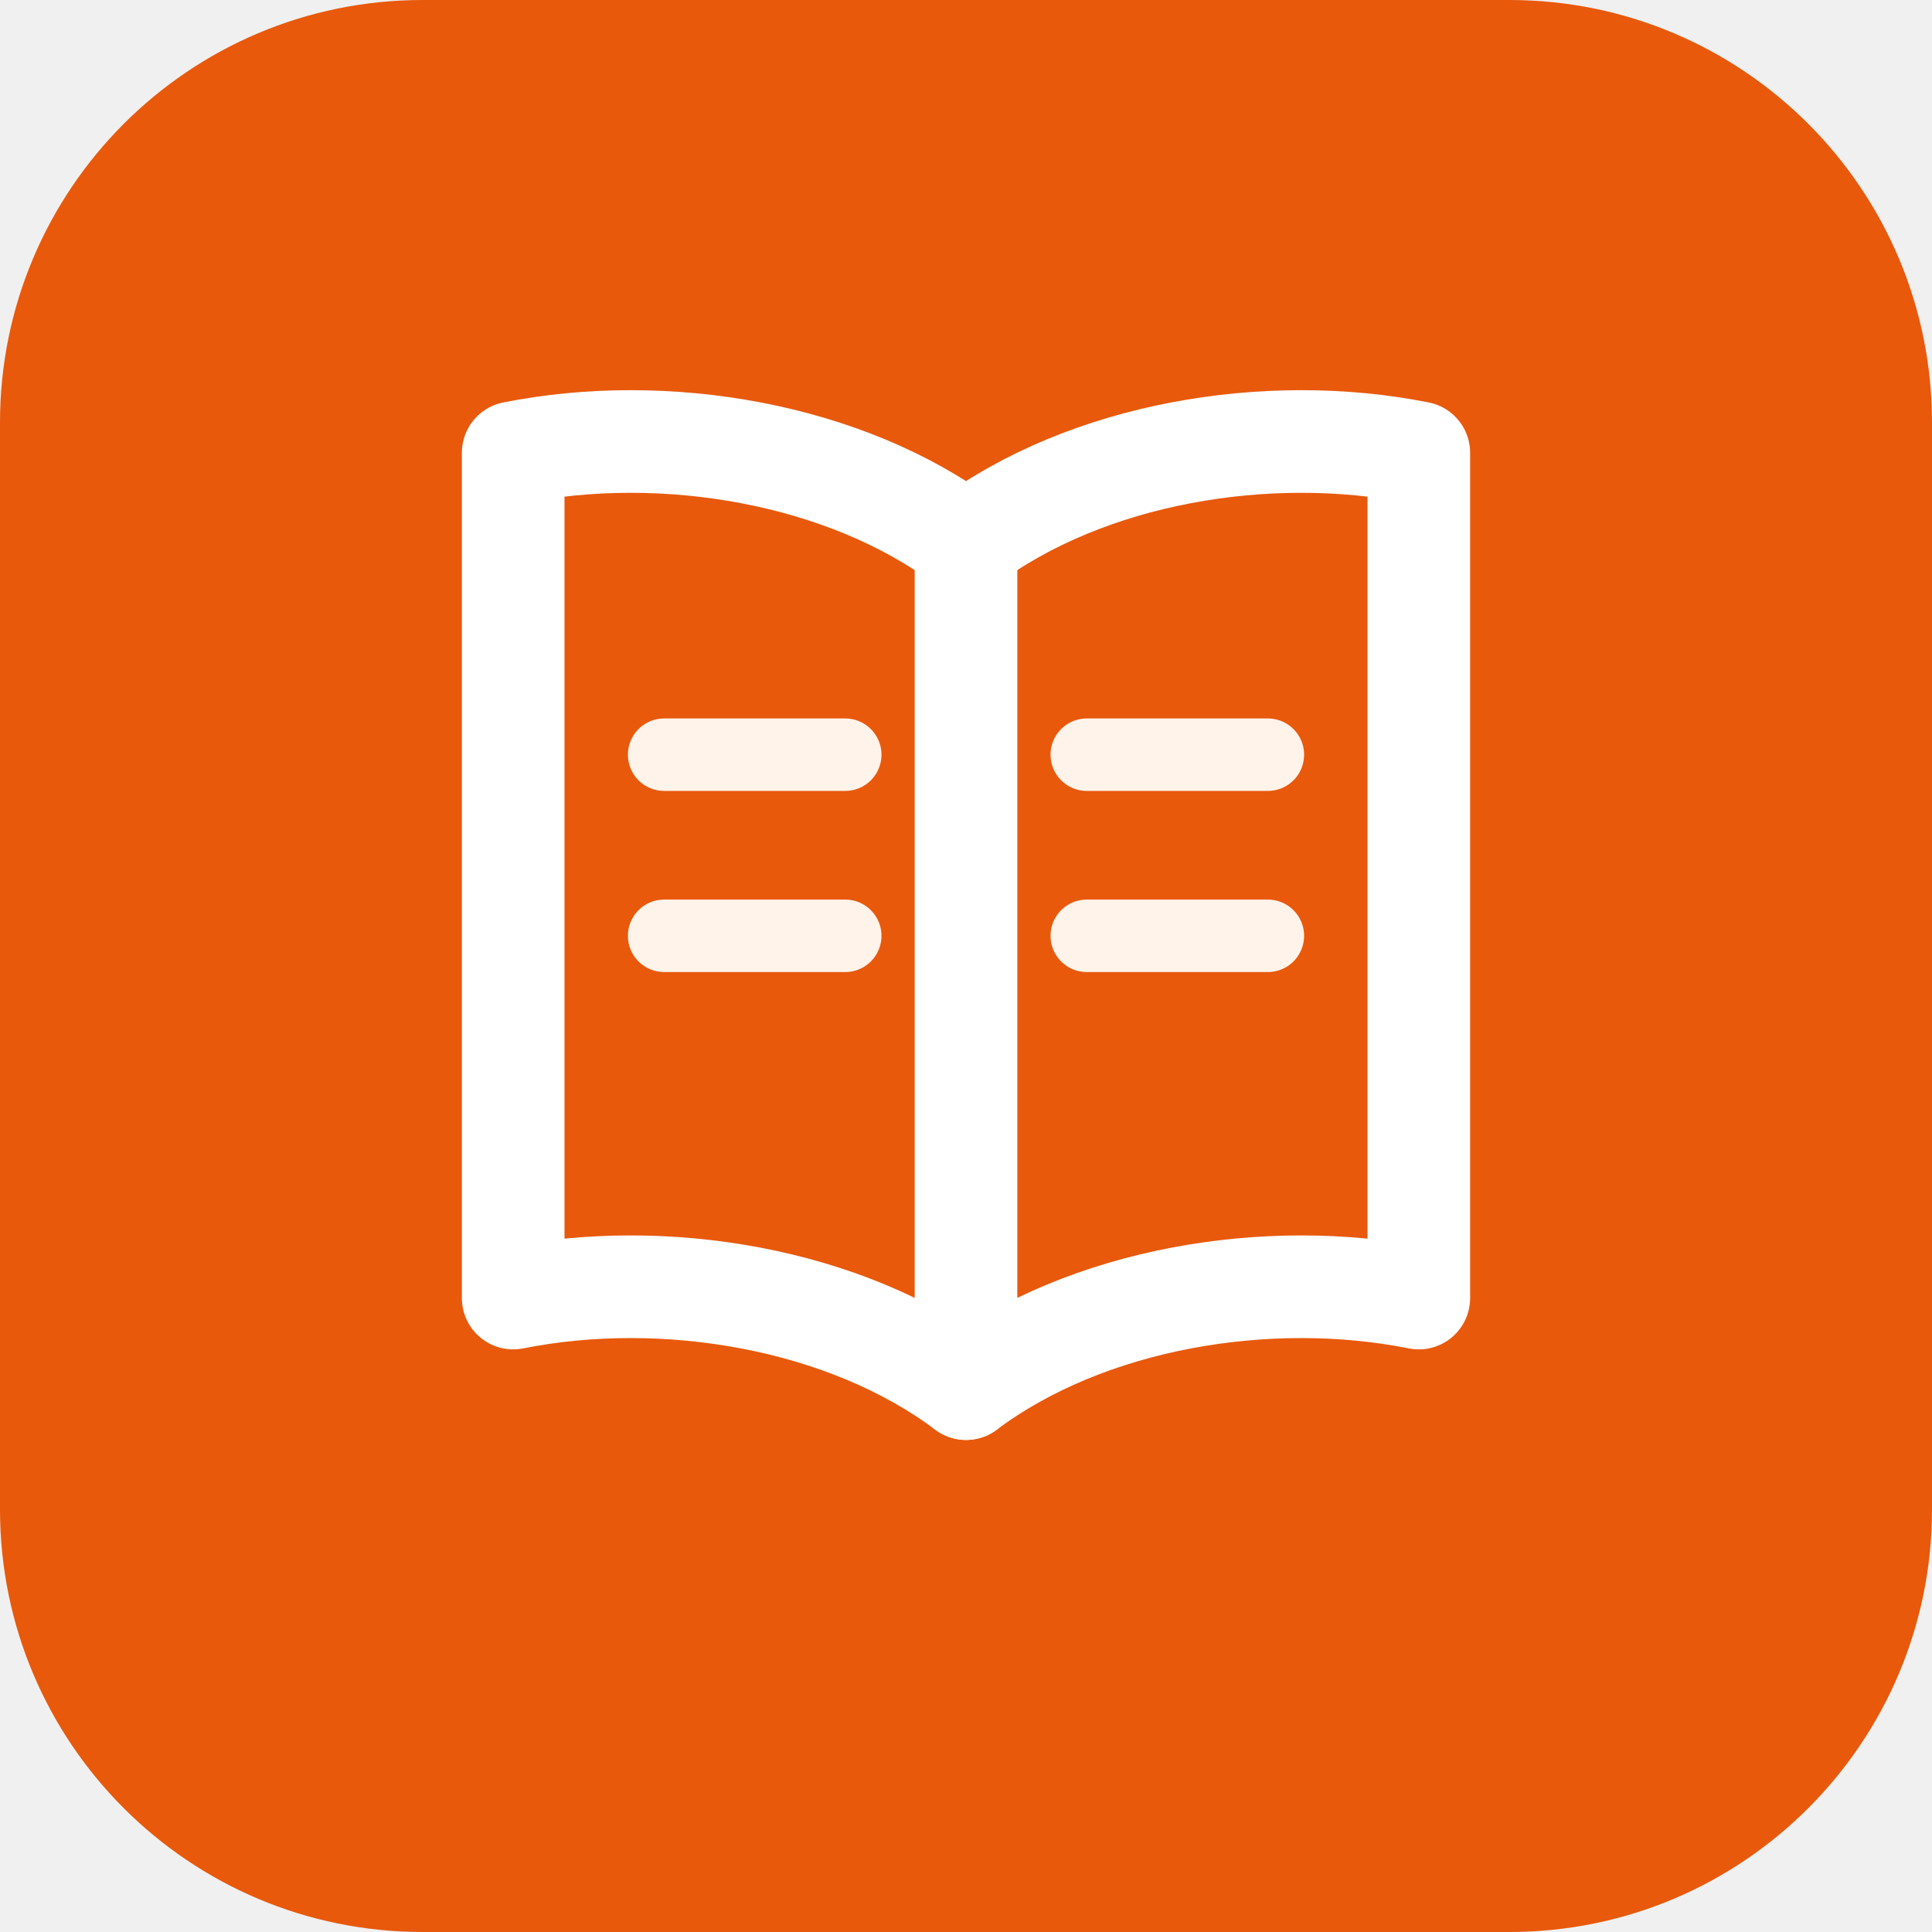
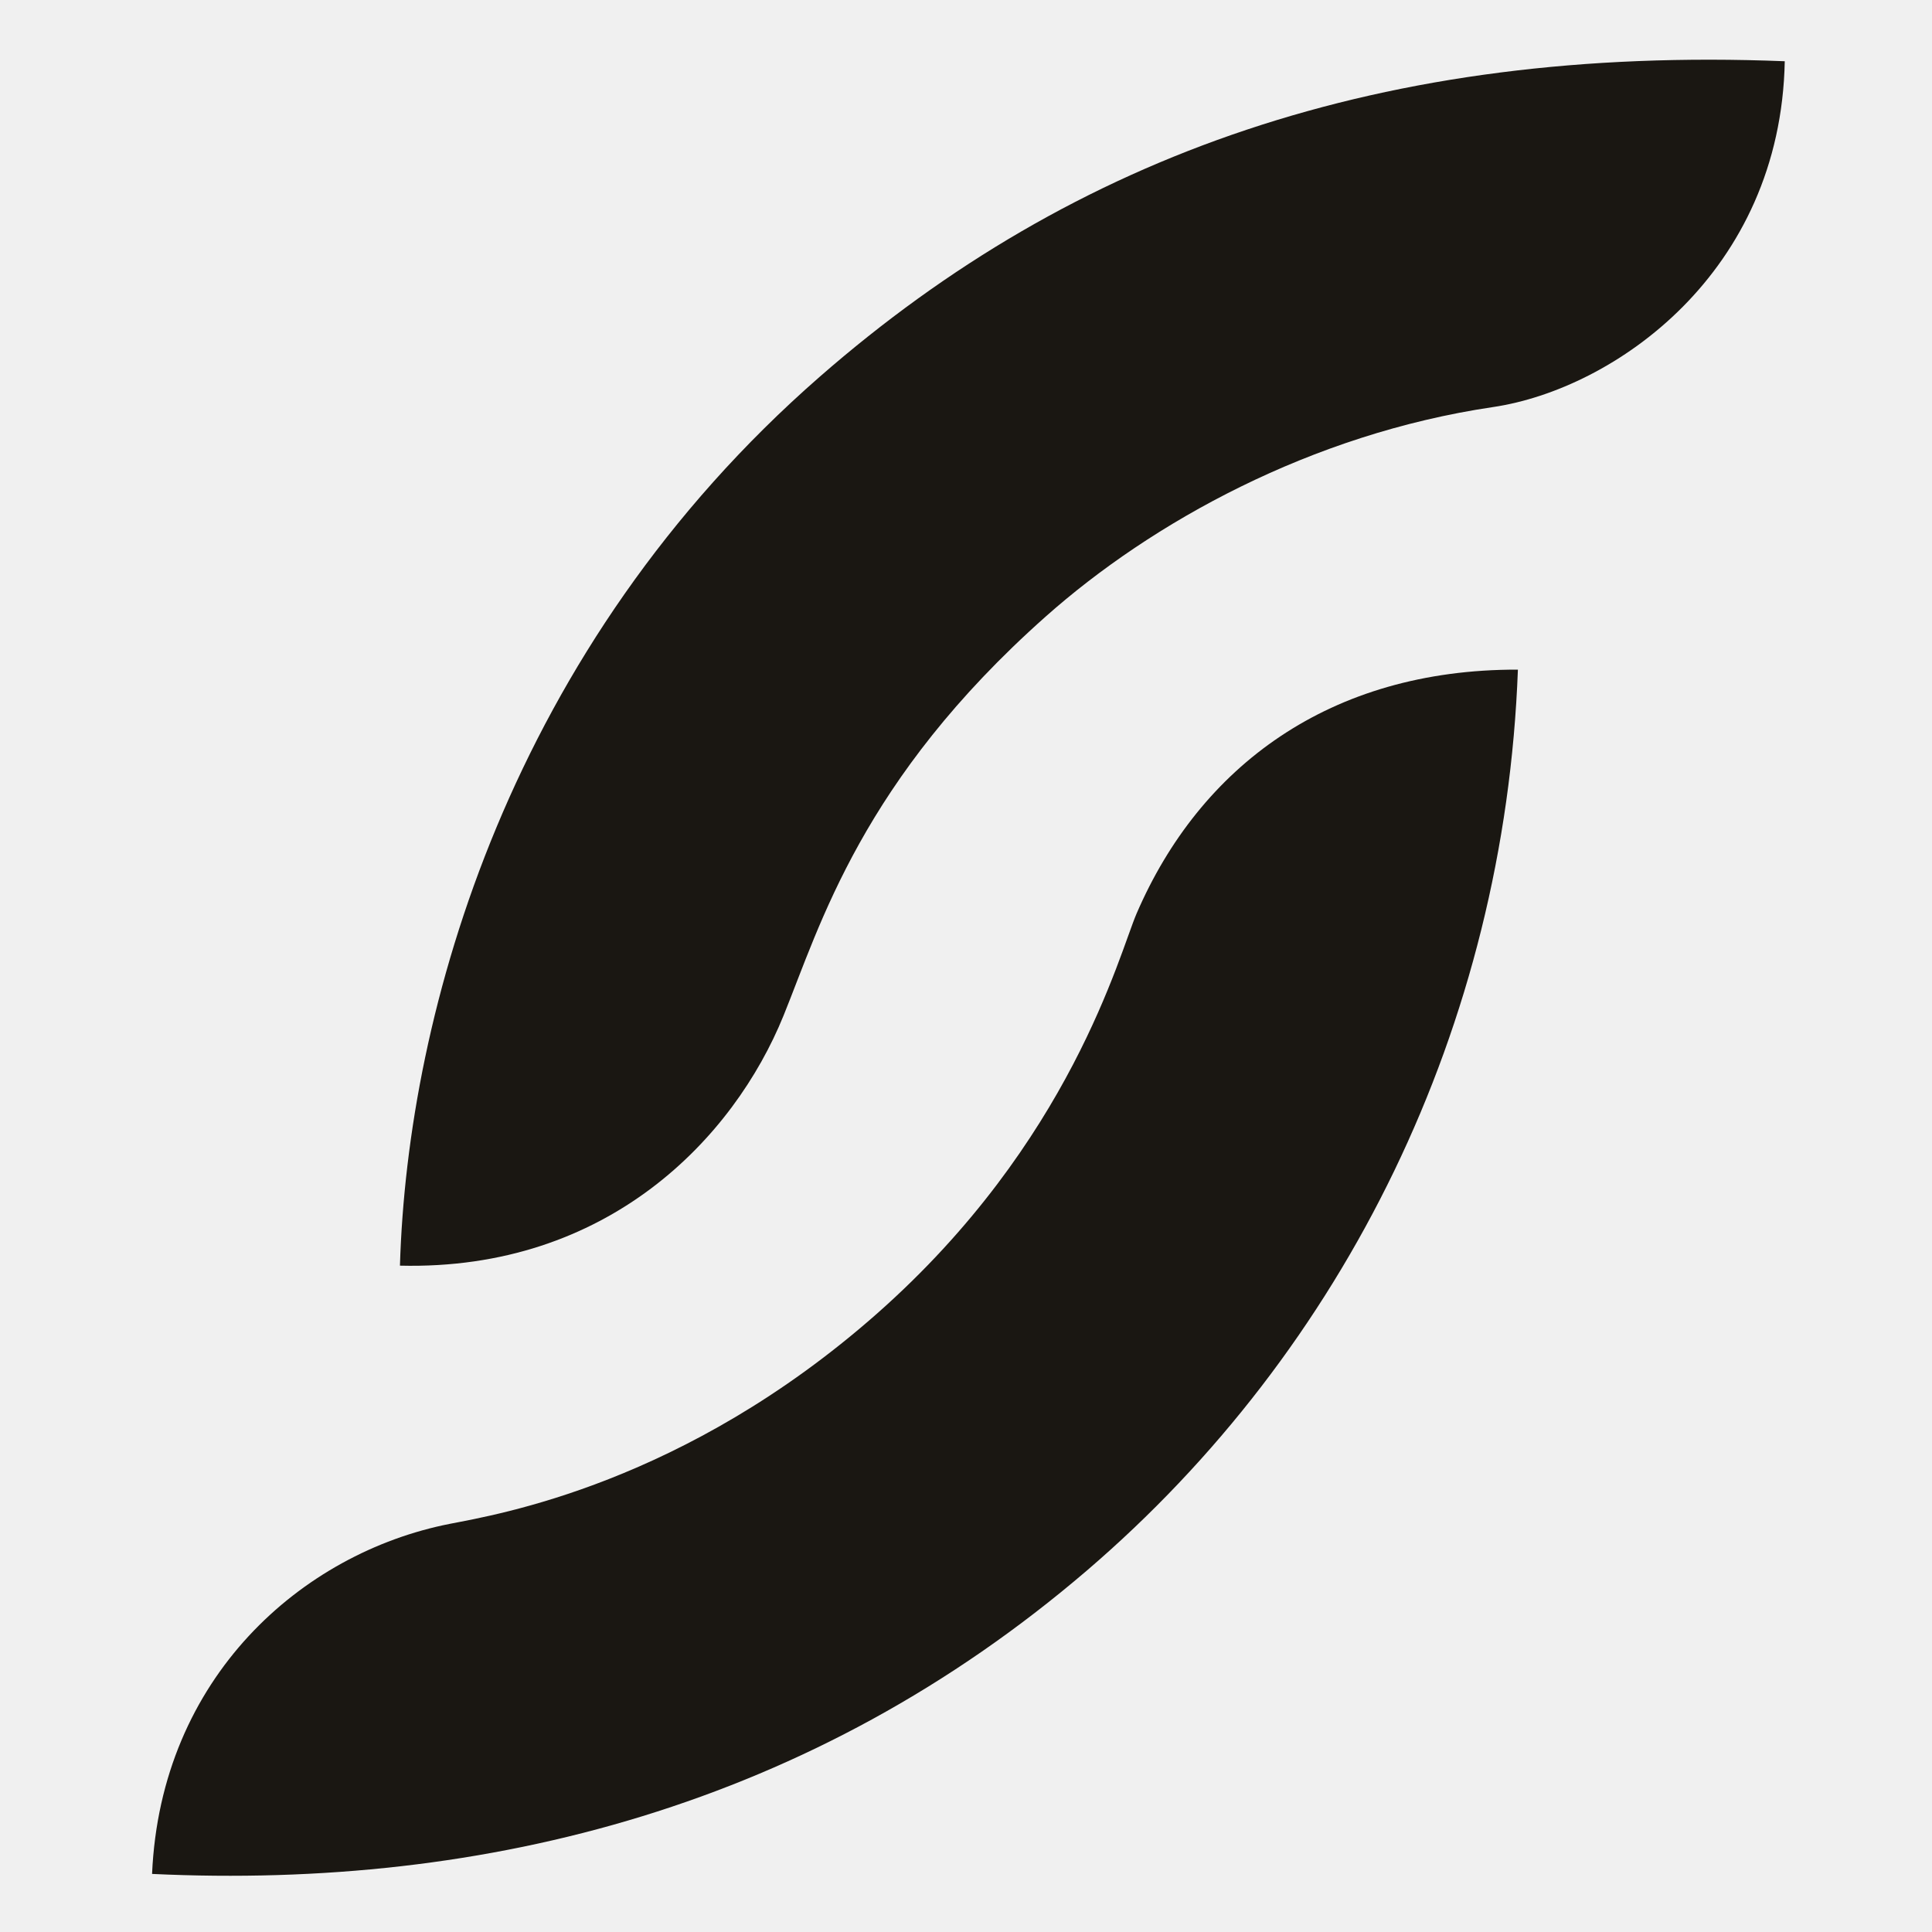
- <svg xmlns="http://www.w3.org/2000/svg" viewBox="0 0 64 64">
-   <rect width="64" height="64" rx="14" fill="#E8590C" />
-   <path d="M32 18c-4-3-10-4-15-3v28c5-1 11 0 15 3 4-3 10-4 15-3V15c-5-1-11 0-15 3z" fill="none" stroke="#FFFFFF" stroke-width="3.4" stroke-linejoin="round" />
-   <path d="M32 18v28" stroke="#FFFFFF" stroke-width="3.4" stroke-linecap="round" />
-   <path d="M22 25h6M22 31h6M36 25h6M36 31h6" stroke="#FFF3EA" stroke-width="2.4" stroke-linecap="round" />
+ <svg xmlns="http://www.w3.org/2000/svg" viewBox="0 0 512 512" width="512" height="512">
+   <style>.l{fill:#1A1712}.d{fill:#FAF8F3;display:none}@media (prefers-color-scheme:dark){.l{display:none}.d{display:inline}}</style>
+   <g class="l">
+     <path d="M472.98 16.23C366.38 11.98 284.64 40.98 217.25 99.83C135.23 171.46 107.98 267.89 105.99 335.41C161.08 336.76 194.46 301.62 207.65 269.14C217.4 245.14 228.34 206.72 277.09 163.42C305.18 138.46 347.43 115.02 395.64 107.88C427.78 103.12 471.9 72.3 472.98 16.23Z" />
+     <path d="M402.26 177.46C352.32 177.34 318 203.19 301.22 242.07C296.59 252.79 283.87 302.7 232.39 348.14C181.3 393.22 131.77 401.37 119.18 403.84C79.95 411.57 42.58 444.54 40.3 496.61C129.19 500.82 215.43 478.37 287.95 416.28C356.46 357.62 398.75 271.94 402.26 177.46Z" />
+   </g>
+   <g class="d">
+     <path d="M471.22 17.89C367.2 14.09 286.02 42.06 218.38 101.13C136.2 172.9 110.04 268.94 107.77 333.73C159.68 334.33 192.68 301.41 206.05 268.49C215.78 244.54 226.85 205.74 275.94 162.13C304.25 136.98 346.8 113.37 395.39 106.18C427.82 101.38 469.52 70.55 471.22 17.89Z" />
+     <path d="M400.47 179.18C353.69 179.65 319.7 203.61 302.8 242.76C298.26 253.27 285.38 303.67 233.53 349.43C182.08 394.83 132.16 403.04 119.52 405.53C80.01 413.32 44.89 446.25 42.1 494.97C128.37 498.72 214.1 477.25 286.83 414.97C355.68 356.02 396.61 270.88 400.47 179.18Z" />
+   </g>
</svg>
